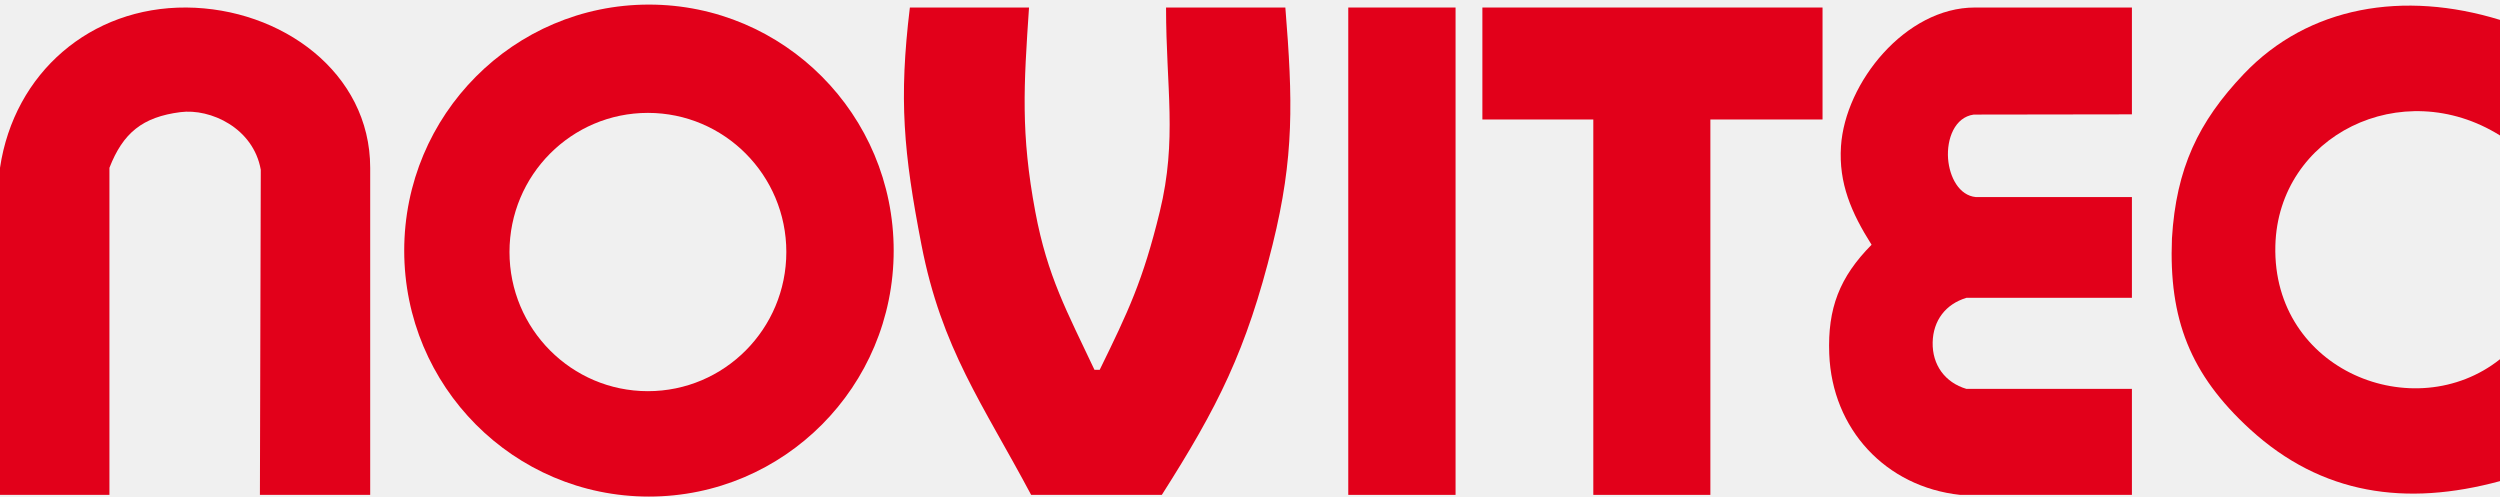
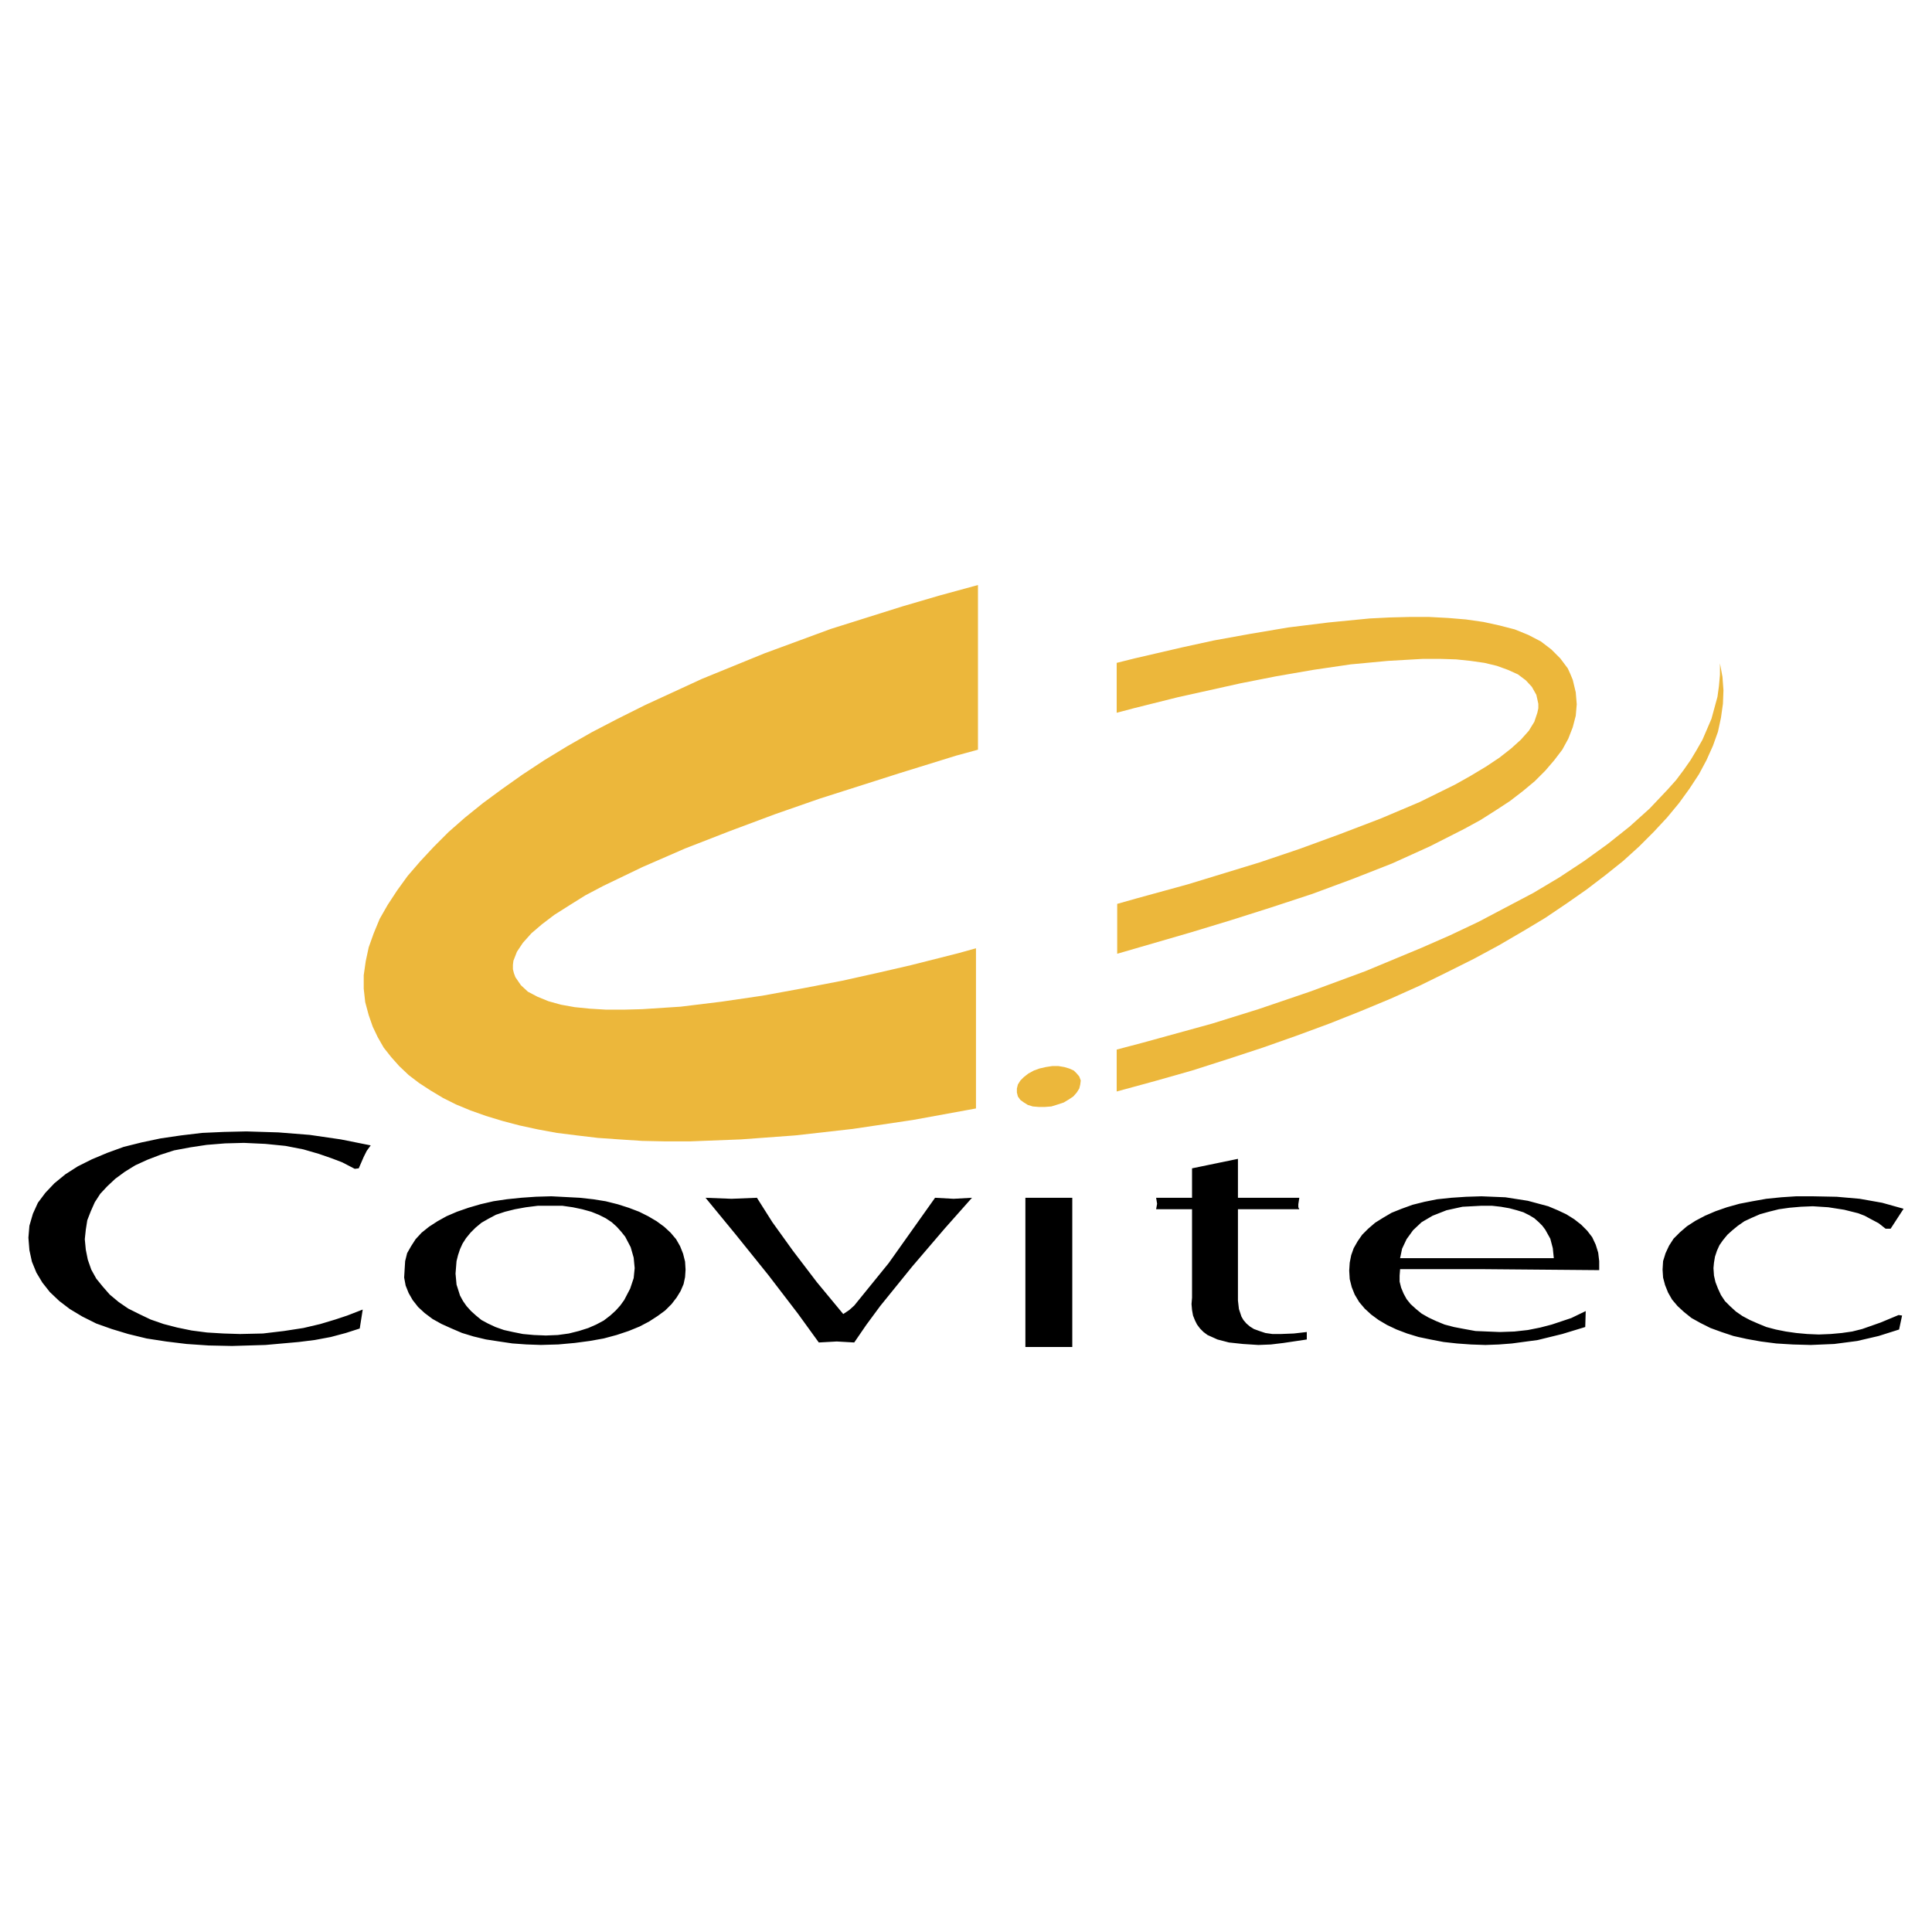
- <svg xmlns="http://www.w3.org/2000/svg" version="1.1" id="Ebene_1" x="0px" y="0px" width="227.636px" height="45.215px" viewBox="0 0 227.636 45.215" enable-background="new 0 0 227.636 45.215" xml:space="preserve">
-   <polygon display="none" points="12.536,1.174 113.13,1.174 113.13,43.581 12.536,43.581 12.536,1.174 " />
-   <polygon display="none" points="113.132,1.174 214.143,1.174 214.143,43.564 113.132,43.564 113.132,1.174 " />
-   <g>
-     <polygon fill="#E2001A" points="122.766,0.685 132.535,0.685 132.535,45.061 122.766,45.061 122.766,0.685  " />
-     <polygon fill="#E2001A" points="134.978,0.685 165.95,0.685 165.95,10.88 155.737,10.88 155.737,45.061 145.078,45.061    145.078,10.88 134.978,10.88 134.978,0.685  " />
-     <path fill="#E2001A" d="M227.636,1.811c-8.746-2.688-17.428-1.282-23.336,4.935c-4.127,4.339-6.151,8.587-6.534,14.958   c-0.295,7.326,1.637,12.371,7.108,17.379c6.53,5.979,14.209,7.049,22.762,4.725V32.709c-7.788,6.182-20.741,1.057-20.455-10.334   c0.253-10.04,11.519-15.629,20.455-10.04V1.811L227.636,1.811z" />
-     <path fill="#E2001A" d="M82.848,0.685h10.849c-0.479,7.121-0.765,11.46,0.573,18.603c1.104,5.891,2.887,9.08,5.386,14.385h0.476   c2.596-5.305,3.936-8.107,5.468-14.385c1.609-6.607,0.574-11.291,0.574-18.603h10.863c0.681,8.462,0.823,13.573-1.163,21.599   c-2.39,9.656-4.99,14.768-10.085,22.777H93.889c-4.413-8.299-8.154-13.307-9.988-22.777C82.274,13.887,81.834,9.055,82.848,0.685   L82.848,0.685z" />
-     <path fill="#E2001A" d="M9.964,45.061V15.28c1.235-3.176,3.013-4.626,6.454-5.068c2.754-0.36,6.659,1.451,7.327,5.245   l-0.079,29.604h10.042V15.28c0-8.687-8.099-14.533-16.739-14.595C8.259,0.626,1.289,6.624,0,15.28v29.781H9.964L9.964,45.061z" />
-     <path fill="#E2001A" d="M194.12,0.685h-14.306c-6.311,0-11.805,6.828-12.184,12.628c-0.223,3.377,0.95,6.071,2.785,8.971   c-2.917,2.955-4.011,5.783-3.854,9.943c0.258,6.846,5.143,12.104,11.918,12.834h15.641v-9.65h-15.066   c-1.959-0.58-3.124-2.195-3.077-4.242c0.046-1.984,1.177-3.48,3.077-4.051h15.066v-9.173h-14.207   c-1.528-0.144-2.4-1.814-2.532-3.491c-0.131-1.814,0.602-3.779,2.337-4.021l14.402-0.021V0.685L194.12,0.685z" />
-     <path fill-rule="evenodd" clip-rule="evenodd" fill="#E2001A" d="M46.391,22.946c0-6.996,5.643-12.667,12.604-12.667   c6.959,0,12.604,5.671,12.604,12.667c0,7-5.644,12.672-12.604,12.672C52.034,35.618,46.391,29.946,46.391,22.946L46.391,22.946z    M59.088,0.418c12.309,0,22.286,10.03,22.286,22.401c0,12.37-9.977,22.396-22.286,22.396c-12.308,0-22.282-10.025-22.282-22.396   C36.806,10.448,46.78,0.418,59.088,0.418L59.088,0.418z" />
-   </g>
-   <path display="none" fill-rule="evenodd" clip-rule="evenodd" fill="#707173" d="M12.712,1.161h201.282v42.39H12.712V1.161  L12.712,1.161z M11.362,0h203.981v44.712H11.362V0L11.362,0z" />
-   <rect x="112.574" y="0.564" display="none" fill-rule="evenodd" clip-rule="evenodd" fill="#707173" width="0.851" height="43.647" />
-   <g display="none">
-     <linearGradient id="SVGID_1_" gradientUnits="userSpaceOnUse" x1="123.344" y1="30.256" x2="123.344" y2="13.448">
-       <stop offset="0" style="stop-color:#C18410" />
-       <stop offset="1" style="stop-color:#F2B936" />
-     </linearGradient>
-     <path display="inline" fill="url(#SVGID_1_)" d="M121.402,17.303h-3.653v-3.855h11.188v3.855h-3.679v12.953h-3.856V17.303z" />
-     <linearGradient id="SVGID_2_" gradientUnits="userSpaceOnUse" x1="137.67" y1="30.534" x2="137.67" y2="13.171">
-       <stop offset="0" style="stop-color:#C18410" />
-       <stop offset="1" style="stop-color:#F2B936" />
-     </linearGradient>
-     <path display="inline" fill="url(#SVGID_2_)" d="M137.732,13.17c1.209,0,2.344,0.228,3.402,0.681   c1.059,0.454,1.979,1.08,2.76,1.878s1.394,1.734,1.839,2.81c0.444,1.075,0.668,2.226,0.668,3.452c0,1.159-0.231,2.256-0.692,3.289   c-0.463,1.033-1.093,1.941-1.891,2.721c-0.799,0.781-1.723,1.4-2.771,1.854c-1.051,0.453-2.164,0.68-3.34,0.68   c-1.209,0-2.348-0.227-3.414-0.68c-1.067-0.453-1.996-1.076-2.785-1.865s-1.415-1.713-1.877-2.771   c-0.463-1.059-0.693-2.185-0.693-3.378c0-1.209,0.227-2.339,0.681-3.39c0.454-1.049,1.079-1.965,1.878-2.746   c0.797-0.781,1.729-1.398,2.797-1.853C135.359,13.398,136.506,13.17,137.732,13.17z M137.707,16.925   c-0.689,0-1.332,0.126-1.928,0.378s-1.113,0.602-1.55,1.046c-0.437,0.445-0.781,0.967-1.033,1.563   c-0.252,0.597-0.378,1.239-0.378,1.928c0,0.689,0.126,1.332,0.378,1.929c0.252,0.596,0.601,1.117,1.046,1.563   s0.961,0.797,1.55,1.059c0.588,0.26,1.218,0.391,1.89,0.391c0.656,0,1.277-0.131,1.865-0.391c0.588-0.262,1.1-0.609,1.537-1.047   c0.437-0.436,0.785-0.949,1.046-1.537s0.391-1.21,0.391-1.865c0-0.705-0.126-1.36-0.378-1.965   c-0.252-0.605-0.592-1.135-1.021-1.588c-0.429-0.454-0.937-0.811-1.524-1.071C139.009,17.056,138.379,16.925,137.707,16.925z" />
-     <linearGradient id="SVGID_3_" gradientUnits="userSpaceOnUse" x1="154.061" y1="30.256" x2="154.061" y2="13.448">
-       <stop offset="0" style="stop-color:#C18410" />
-       <stop offset="1" style="stop-color:#F2B936" />
-     </linearGradient>
-     <path display="inline" fill="url(#SVGID_3_)" d="M147.988,13.448h5.973c1.125,0,2.063,0.135,2.811,0.403   c0.747,0.269,1.398,0.706,1.953,1.311c0.822,0.891,1.234,2.008,1.234,3.352c0,0.907-0.16,1.663-0.479,2.268   c-0.32,0.605-0.857,1.159-1.613,1.664c0.822,0.302,1.406,0.743,1.752,1.323c0.344,0.58,0.516,1.416,0.516,2.508v3.98h-3.855v-3.451   c0-0.891-0.214-1.529-0.643-1.916c-0.428-0.387-1.139-0.58-2.129-0.58h-0.883v-3.301h0.857c0.537,0,0.949-0.034,1.234-0.102   c0.285-0.066,0.529-0.192,0.73-0.378c0.186-0.167,0.336-0.382,0.454-0.643c0.118-0.26,0.177-0.533,0.177-0.818   c0-0.336-0.098-0.668-0.29-0.996c-0.193-0.327-0.433-0.558-0.718-0.692c-0.118-0.051-0.236-0.093-0.354-0.126   c-0.117-0.034-0.256-0.059-0.416-0.076c-0.159-0.017-0.356-0.029-0.592-0.037c-0.235-0.009-0.529-0.013-0.882-0.013h-0.983v13.129   h-3.855V13.448z" />
-     <linearGradient id="SVGID_4_" gradientUnits="userSpaceOnUse" x1="168.174" y1="30.256" x2="168.174" y2="13.171">
-       <stop offset="0" style="stop-color:#C18410" />
-       <stop offset="1" style="stop-color:#F2B936" />
-     </linearGradient>
-     <path display="inline" fill="url(#SVGID_4_)" d="M161.849,20.025c0-1.209,0.173-2.234,0.517-3.074s0.895-1.579,1.65-2.218   c0.588-0.487,1.239-0.869,1.953-1.146s1.449-0.416,2.205-0.416c0.873,0,1.727,0.186,2.559,0.555   c0.831,0.37,1.541,0.874,2.129,1.512c0.588,0.639,1.008,1.328,1.26,2.066c0.252,0.74,0.378,1.647,0.378,2.722v10.231h-3.855V25.62   h-4.939v4.637h-3.855V20.025z M170.644,22.066v-1.94c0-0.537-0.03-0.961-0.089-1.272c-0.059-0.311-0.18-0.592-0.365-0.844   c-0.219-0.336-0.504-0.601-0.856-0.794s-0.739-0.29-1.159-0.29s-0.807,0.097-1.159,0.29s-0.647,0.458-0.882,0.794   c-0.168,0.252-0.281,0.529-0.34,0.831c-0.06,0.303-0.089,0.731-0.089,1.285v1.94H170.644z" />
-     <linearGradient id="SVGID_5_" gradientUnits="userSpaceOnUse" x1="183.546" y1="30.256" x2="183.546" y2="13.448">
-       <stop offset="0" style="stop-color:#C18410" />
-       <stop offset="1" style="stop-color:#F2B936" />
-     </linearGradient>
-     <path display="inline" fill="url(#SVGID_5_)" d="M176.717,13.448h4.258c1.546,0,2.836,0.173,3.869,0.517   c1.033,0.345,1.978,0.92,2.834,1.727c0.857,0.807,1.521,1.743,1.991,2.81c0.47,1.067,0.706,2.18,0.706,3.339   c0,0.841-0.118,1.655-0.354,2.444c-0.234,0.791-0.566,1.518-0.995,2.18c-0.429,0.664-0.944,1.262-1.55,1.791   c-0.604,0.527-1.277,0.953-2.016,1.271c-0.622,0.27-1.234,0.453-1.84,0.555s-1.369,0.16-2.293,0.176v-3.805h0.353   c0.688,0,1.327-0.117,1.915-0.354c0.588-0.234,1.096-0.553,1.525-0.957c0.428-0.402,0.764-0.883,1.008-1.436   c0.243-0.556,0.365-1.16,0.365-1.815c0-0.672-0.131-1.289-0.391-1.853c-0.261-0.563-0.627-1.05-1.096-1.462   c-0.471-0.411-1.021-0.734-1.651-0.97s-1.323-0.353-2.079-0.353c-0.067,0-0.168,0-0.303,0s-0.269,0.009-0.402,0.025v12.978h-3.855   V13.448z" />
-     <linearGradient id="SVGID_6_" gradientUnits="userSpaceOnUse" x1="199.988" y1="30.534" x2="199.988" y2="13.171">
-       <stop offset="0" style="stop-color:#C18410" />
-       <stop offset="1" style="stop-color:#F2B936" />
-     </linearGradient>
-     <path display="inline" fill="url(#SVGID_6_)" d="M200.051,13.17c1.21,0,2.344,0.228,3.402,0.681c1.059,0.454,1.979,1.08,2.76,1.878   s1.395,1.734,1.84,2.81c0.444,1.075,0.668,2.226,0.668,3.452c0,1.159-0.232,2.256-0.693,3.289   c-0.463,1.033-1.092,1.941-1.891,2.721c-0.798,0.781-1.722,1.4-2.771,1.854c-1.051,0.453-2.164,0.68-3.339,0.68   c-1.21,0-2.349-0.227-3.415-0.68s-1.995-1.076-2.784-1.865c-0.79-0.789-1.415-1.713-1.878-2.771   c-0.462-1.059-0.693-2.185-0.693-3.378c0-1.209,0.228-2.339,0.682-3.39c0.453-1.049,1.078-1.965,1.877-2.746   c0.798-0.781,1.73-1.398,2.797-1.853C197.678,13.398,198.824,13.17,200.051,13.17z M200.026,16.925   c-0.689,0-1.332,0.126-1.929,0.378c-0.596,0.252-1.112,0.602-1.549,1.046c-0.438,0.445-0.781,0.967-1.033,1.563   c-0.252,0.597-0.379,1.239-0.379,1.928c0,0.689,0.127,1.332,0.379,1.929c0.252,0.596,0.6,1.117,1.045,1.563   s0.962,0.797,1.551,1.059c0.588,0.26,1.217,0.391,1.89,0.391c0.655,0,1.276-0.131,1.864-0.391c0.588-0.262,1.101-0.609,1.537-1.047   c0.438-0.436,0.785-0.949,1.047-1.537c0.26-0.588,0.391-1.21,0.391-1.865c0-0.705-0.127-1.36-0.379-1.965   c-0.252-0.605-0.592-1.135-1.02-1.588c-0.43-0.454-0.938-0.811-1.525-1.071C201.328,17.056,200.697,16.925,200.026,16.925z" />
+ <svg xmlns="http://www.w3.org/2000/svg" width="2500" height="2500" viewBox="0 0 192.756 192.756">
+   <g fill-rule="evenodd" clip-rule="evenodd">
+     <path fill="#fff" d="M0 0h192.756v192.756H0V0z" />
+     <path fill="#ecb73b" d="M97.572 58.368l-3.833 1.046-3.734 1.095-7.118 2.24-6.622 2.439-6.223 2.54-5.725 2.638-2.688 1.344-2.588 1.345-2.44 1.393-2.29 1.394-2.191 1.444-2.04 1.443-1.893 1.395-1.792 1.443-1.643 1.444-1.493 1.494-1.344 1.443-1.245 1.444-1.045 1.444-.946 1.443-.797 1.394-.597 1.444-.498 1.394-.299 1.394-.199 1.394v1.344l.149 1.344.349 1.295.398 1.145.498 1.046.597 1.045.747.945.797.896.946.897 1.045.797 1.145.746 1.245.747 1.294.646 1.444.598 1.543.548 1.643.498 1.693.447 1.842.399 1.891.348 1.991.249 2.092.249 2.14.15 2.29.149 2.34.05h2.389l5.128-.199 5.427-.399 5.725-.646 6.024-.897 6.272-1.145v-15.98l-1.791.497-4.73 1.195-3.236.747-3.584.797-3.884.747-4.082.746-4.082.598-4.082.498-3.834.249-1.842.049h-1.742l-1.643-.099-1.493-.15-1.394-.249-1.245-.348-1.095-.449-.946-.498-.697-.646-.548-.797-.149-.398-.1-.399v-.447l.05-.399.349-.896.597-.896.846-.946 1.046-.896 1.244-.946 1.494-.946 1.593-.996 1.792-.945 3.933-1.892 4.232-1.842 4.48-1.743 4.531-1.692 4.431-1.543 7.965-2.539 5.625-1.743 2.19-.597V58.368zM111.463 90.18l1.941-.548 5.078-1.394 7.168-2.19 3.983-1.344 4.082-1.494 4.033-1.543 3.883-1.643 3.535-1.743 1.592-.895 1.494-.897 1.344-.896 1.146-.896.994-.896.797-.896.549-.896.299-.896.098-.448v-.448l-.098-.448-.102-.449-.447-.796-.598-.647-.796-.598-.995-.447-1.095-.399-1.244-.298-1.395-.2-1.443-.149-1.594-.05h-1.693l-3.485.199-3.732.349-3.735.548-3.734.647-3.535.697-6.272 1.393-4.381 1.096-1.693.448v-4.978l1.793-.448 4.729-1.096 3.187-.696 3.584-.648 3.832-.647 4.033-.498 4.082-.398 1.993-.1 1.99-.05h1.941l1.893.1 1.793.149 1.742.249 1.592.348 1.543.399 1.345.548 1.245.647 1.044.796.897.897.746.995.25.547.248.598.299 1.245.099 1.195-.099 1.145-.299 1.145-.447 1.145-.598 1.095-.797 1.045-.896 1.046-1.045 1.045-1.195.996-1.293.995-1.446.946-1.492.946-1.643.897-3.435 1.742-3.734 1.692-3.934 1.544-4.031 1.494-4.082 1.343-4.082 1.295-3.934 1.195-7.367 2.14V90.18z" />
+     <path fill="#ecb73b" d="M171.6 66.185l.25 1.343.099 1.345-.051 1.344-.197 1.393-.299 1.394-.498 1.394-.648 1.444-.746 1.394-.946 1.444-1.046 1.444-1.194 1.443-1.345 1.444-1.444 1.444-1.592 1.443-1.742 1.394-1.892 1.444-1.993 1.394-2.14 1.444-2.24 1.344-2.389 1.394-2.49 1.344L144.369 97l-2.738 1.344-2.887 1.295-2.988 1.244-3.135 1.245-3.236 1.194-3.387 1.196-3.484 1.144-3.584 1.146-3.684 1.045-3.834 1.045v-4.181l2.639-.697 6.871-1.892 4.629-1.443 5.127-1.744 5.527-2.041 5.625-2.339 2.838-1.245 2.838-1.344 2.738-1.444 2.738-1.443 2.588-1.543 2.489-1.644 2.339-1.692 2.192-1.743 1.992-1.792 1.791-1.892.848-.946.746-.995.697-.996.598-.995.595-1.046.45-1.045.447-1.046.299-1.095.299-1.095.15-1.096.098-1.095v-1.144z" />
+     <path d="M35.891 132.546l-1.394.448-1.494.399-1.592.298-1.594.199-3.335.298-3.336.1-2.339-.05-2.191-.149-2.041-.249-1.942-.299-1.841-.447-1.644-.498-1.543-.548-1.394-.697-1.244-.747-1.046-.796-.946-.897-.746-.945-.598-.996-.448-1.095-.249-1.146-.1-1.244.1-1.195.349-1.194.498-1.096.746-.995.896-.946 1.096-.897 1.244-.796 1.394-.697 1.544-.648 1.642-.597 1.792-.447 1.892-.399 2.042-.299 2.091-.249 2.19-.098 2.24-.051 3.186.099 3.137.249 3.086.449 2.987.597-.398.547-.299.598-.497 1.145-.399.05-1.245-.647-1.045-.399-1.294-.448-1.544-.448-1.792-.348-1.991-.199-2.141-.1-1.892.05-1.842.15-1.643.249-1.592.298-1.394.448-1.295.498-1.195.548-1.045.647-.946.696-.796.747-.698.747-.547.846-.398.897-.349.895-.149.946-.1.947.1 1.045.199.996.348.995.498.896.647.796.697.797.896.747.947.648 1.095.547 1.145.547 1.294.449 1.344.348 1.444.298 1.543.2 1.643.099 1.643.051 2.29-.051 2.091-.248 1.941-.299 1.693-.398 1.493-.449 1.195-.397 1.543-.598-.298 1.892zM55.007 119.354l2.838.148 1.345.149 1.244.199 1.195.299 1.095.349 1.046.398.896.448.847.498.747.547.647.598.547.647.398.696.298.747.2.797.049.796-.049.747-.149.697-.299.696-.398.647-.498.647-.647.647-.747.547-.847.548-.946.498-1.095.448-1.194.398-1.295.348-1.394.249-1.494.199-1.643.149-1.742.05-1.444-.05-1.394-.1-1.344-.199-1.295-.199-1.245-.299-1.145-.348-1.045-.448-.996-.448-.896-.498-.796-.598-.647-.597-.547-.697-.398-.697-.299-.746-.149-.797.05-.847.05-.797.199-.796.398-.697.448-.696.598-.647.747-.598.846-.547.896-.498 1.045-.448 1.145-.398 1.195-.349 1.294-.299 1.344-.199 1.444-.149 1.443-.1 1.543-.045zm-9.558 7.715l.1 1.096.349 1.095.299.548.348.498.448.497.498.449.547.447.647.349.747.349.846.299.896.199.996.199 1.096.1 1.194.049 1.195-.049 1.095-.15.996-.248.946-.299.796-.349.747-.398.647-.497.547-.498.448-.498.398-.548.598-1.146.349-1.045.1-.996-.1-1.045-.299-1.046-.548-1.045-.398-.498-.447-.498-.498-.448-.598-.397-.697-.349-.747-.299-.896-.249-.946-.199-1.045-.149h-2.439l-1.195.149-1.095.199-.996.249-.896.299-.747.397-.697.398-.598.498-.498.498-.448.548-.349.547-.249.548-.199.598-.149.597-.099 1.244zM93.292 119.502l1.841.101 1.842-.101-2.738 3.087-3.236 3.784-3.186 3.933-1.394 1.891-1.194 1.742-1.743-.099-1.792.099-2.091-2.887-2.937-3.833-3.286-4.082-2.987-3.635 2.588.101 2.54-.101 1.543 2.439 2.041 2.838 2.39 3.137 2.638 3.186.598-.398.498-.448 3.435-4.232 4.63-6.522zM123.51 115.619v3.883h6.123l-.1.647v.299l.1.199h-6.123V129.758l.099.846.248.747.2.348.298.349.35.299.399.249.546.199.598.199.697.1h.846l1.295-.051 1.293-.148v.746l-2.34.348-1.244.15-1.244.049-1.543-.099-1.395-.15-1.144-.298-.996-.448-.399-.298-.347-.349-.299-.399-.199-.398-.2-.497-.099-.548-.051-.598.051-.647v-8.812h-3.584l.099-.547-.099-.598h3.584v-2.937l4.58-.946zM158.16 132.396l-2.291.697-2.439.598-2.588.348-1.295.1-1.344.05-1.445-.05-1.393-.1-1.344-.149-1.295-.249-1.195-.248-1.145-.35-1.045-.397-.947-.448-.846-.498-.746-.548-.648-.597-.547-.647-.447-.747-.299-.746-.199-.797-.051-.847.051-.796.148-.747.248-.697.398-.697.449-.646.598-.598.695-.598.797-.497.848-.498.994-.398 1.096-.398 1.195-.299 1.244-.249 1.395-.149 1.494-.1 1.543-.049 2.389.099 2.24.349 2.041.548.947.398.846.398.797.497.697.548.596.598.498.647.35.746.248.797.1.846v.896l-5.924-.05-5.824-.05h-8.115l-.051.647v.598l.15.598.248.597.299.548.398.498.549.497.547.448.697.398.746.349.846.349.947.249 1.045.199 1.096.199 1.195.05 1.244.05 1.443-.05 1.344-.149 1.246-.249 1.145-.299 1.941-.647 1.443-.697-.048 1.591zm-3.137-6.87l-.1-.996-.25-.946-.498-.896-.299-.398-.348-.349-.447-.397-.498-.299-.598-.299-.648-.199-.746-.199-.846-.149-.896-.1h-1.045l-1.893.1-1.592.349-1.395.548-1.096.646-.846.797-.648.896-.447.945-.199.946h15.335zM188.627 122.589h-.498l-.697-.548-.846-.448-.549-.298-.646-.249-1.395-.349-1.592-.249-1.543-.099-1.195.049-1.145.1-1.046.149-.995.249-.896.25-.797.348-.748.349-.646.447-.547.448-.498.449-.45.547-.347.498-.248.547-.199.598-.1.598-.051.546.051.748.148.647.25.646.299.648.397.598.498.498.597.547.649.448.746.398.797.349.845.348.946.25.996.199 1.045.149 1.095.1 1.145.049 1.195-.049 1.096-.1 1.045-.149.996-.249 1.842-.648 1.793-.747.347.051-.298 1.394-2.041.646-2.141.498-2.291.299-2.338.099-1.793-.049-1.642-.1-1.543-.199-1.395-.249-1.344-.299-1.195-.397-1.096-.399-.994-.498-.896-.498-.748-.598-.647-.596-.547-.648-.398-.697-.299-.746-.199-.747-.051-.797.051-.847.248-.796.349-.747.448-.697.646-.646.697-.598.848-.547.945-.498 1.045-.448 1.145-.399 1.246-.348 1.293-.249 1.394-.248 1.495-.151 1.492-.098h1.594l2.439.048 2.291.201 2.24.397 2.141.598-1.295 1.991zM106.982 134.388v-14.886h-4.679v14.886h4.679z" />
+     <path fill="#ecb73b" d="M104.891 110.392l.646-.2.598-.198.498-.299.449-.299.348-.398.25-.398.097-.399.051-.398-.148-.398-.25-.299-.299-.298-.447-.2-.498-.149-.598-.1h-.598l-.646.1-.649.149-.547.2-.546.298-.45.349-.347.348-.25.398-.1.399v.398l.1.398.25.348.347.25.399.248.498.15.597.049h.598l.647-.049z" />
  </g>
</svg>
